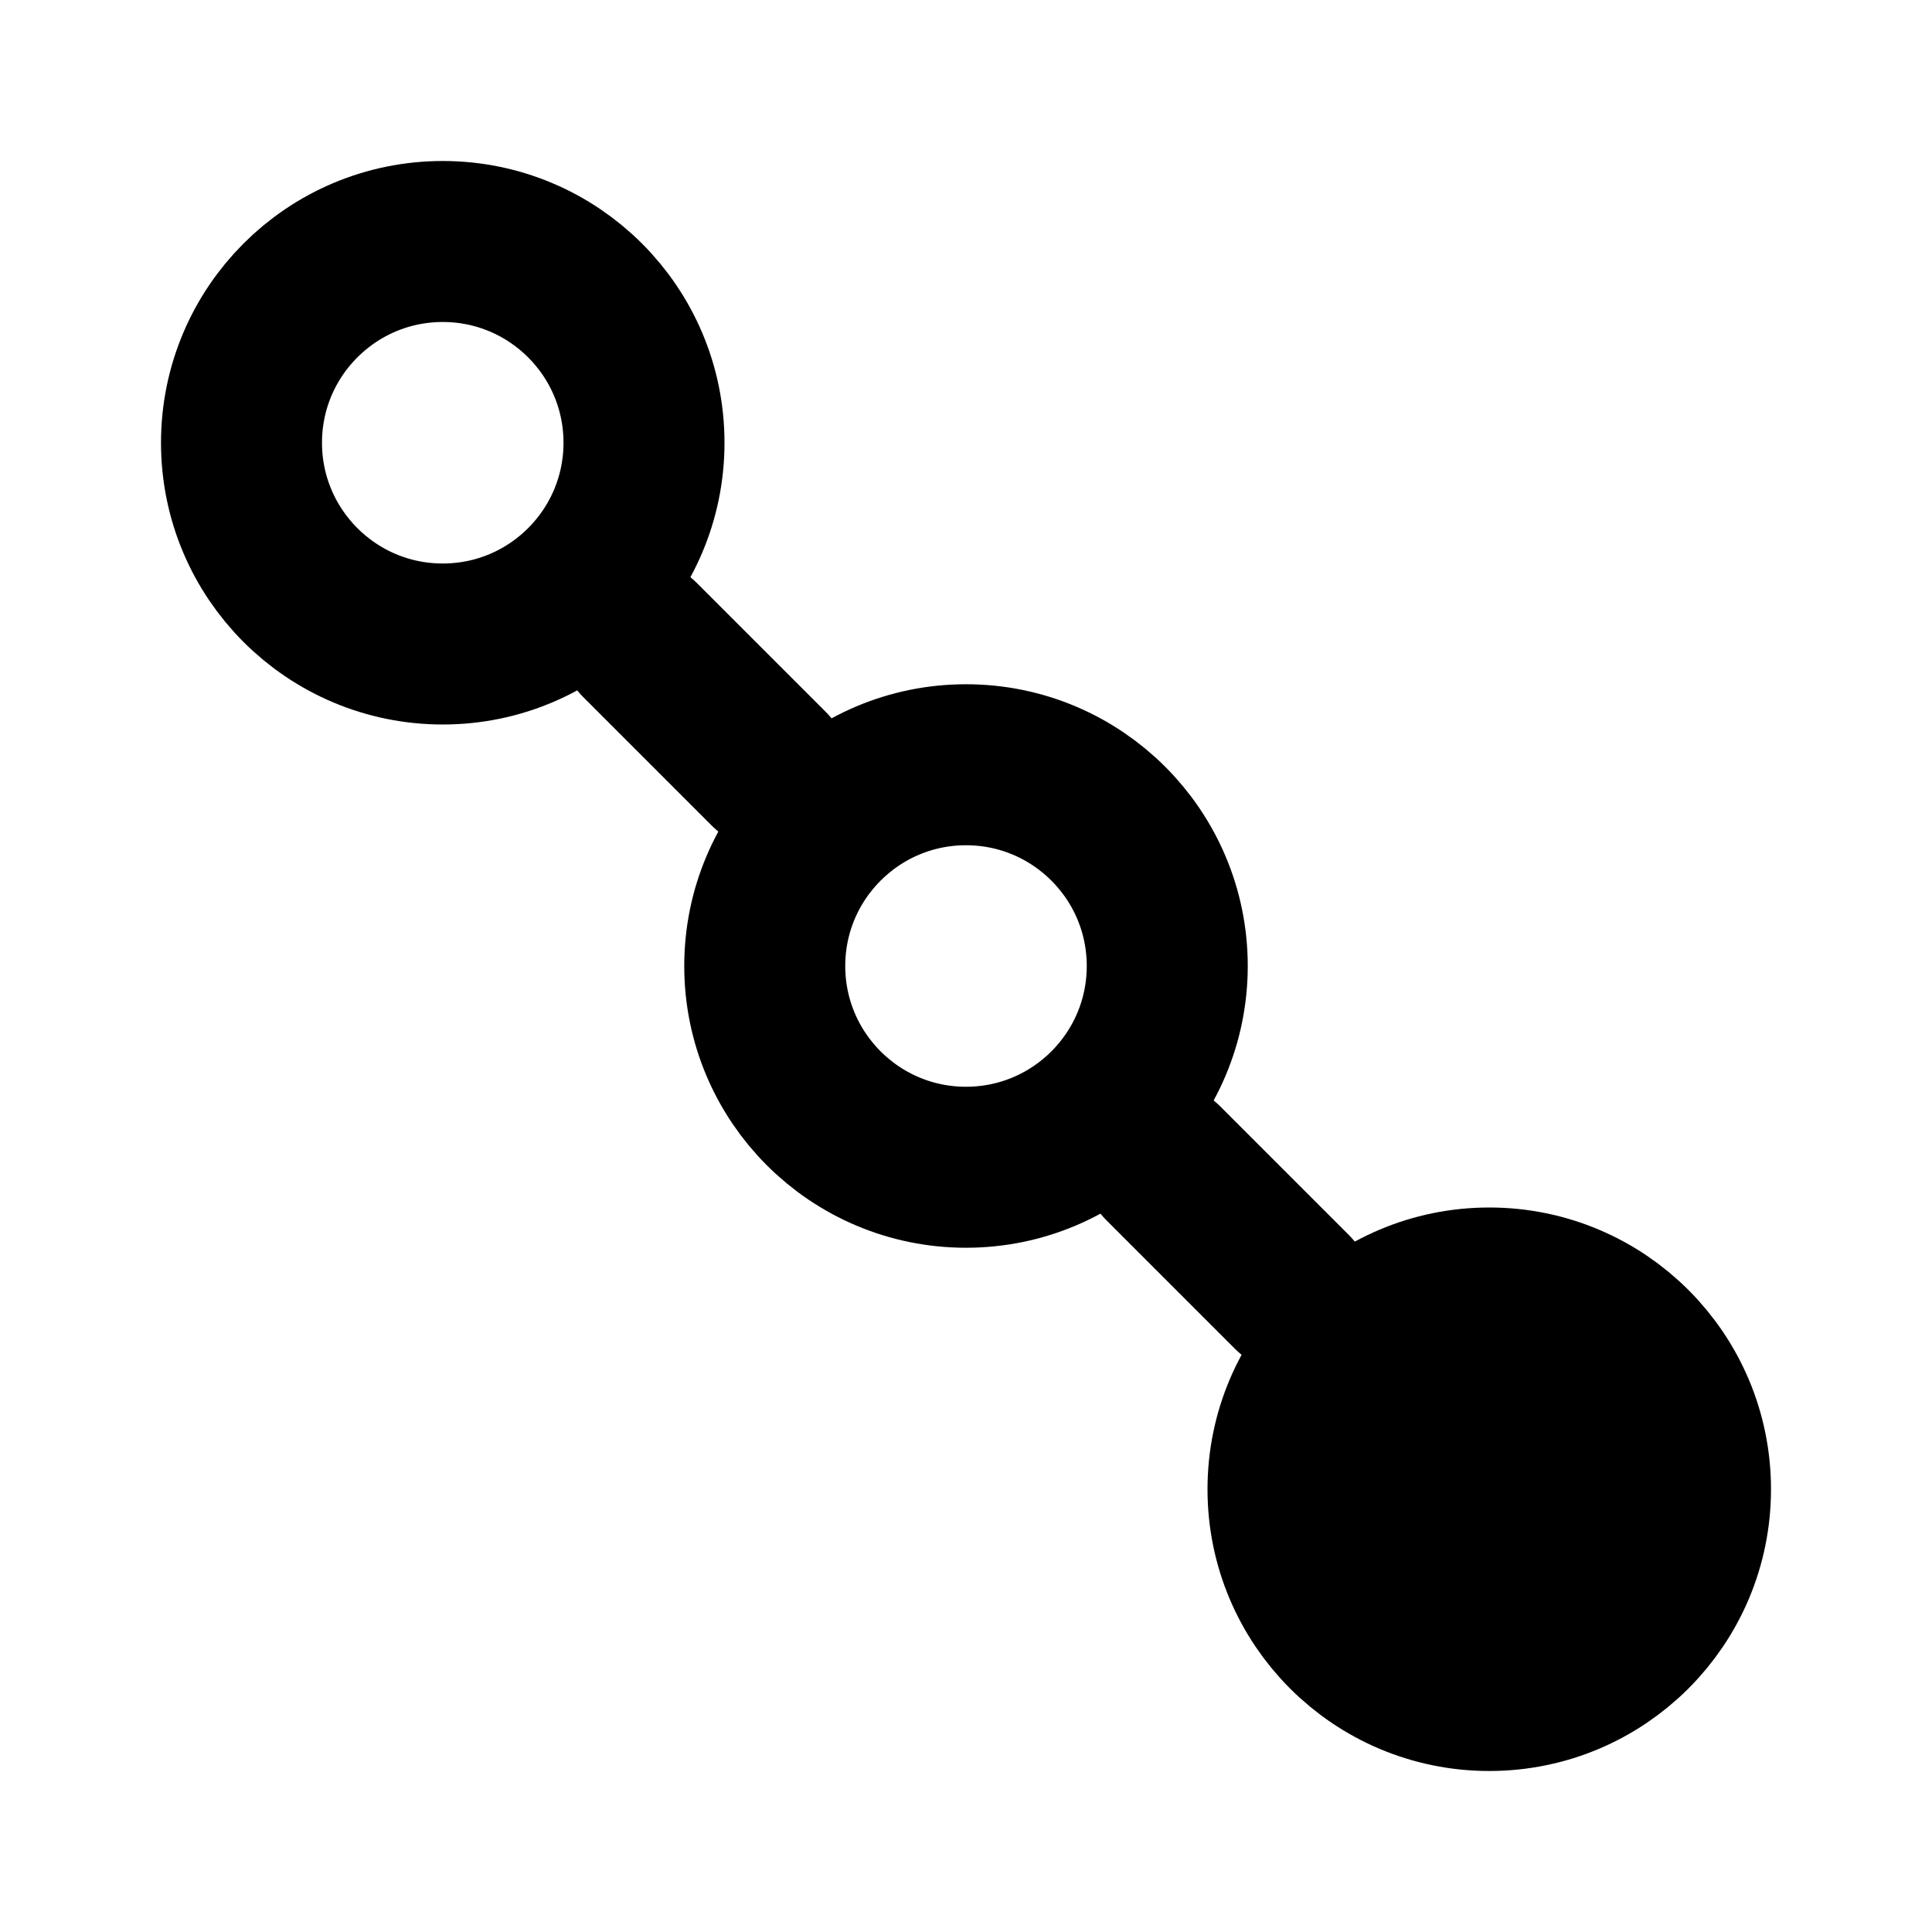
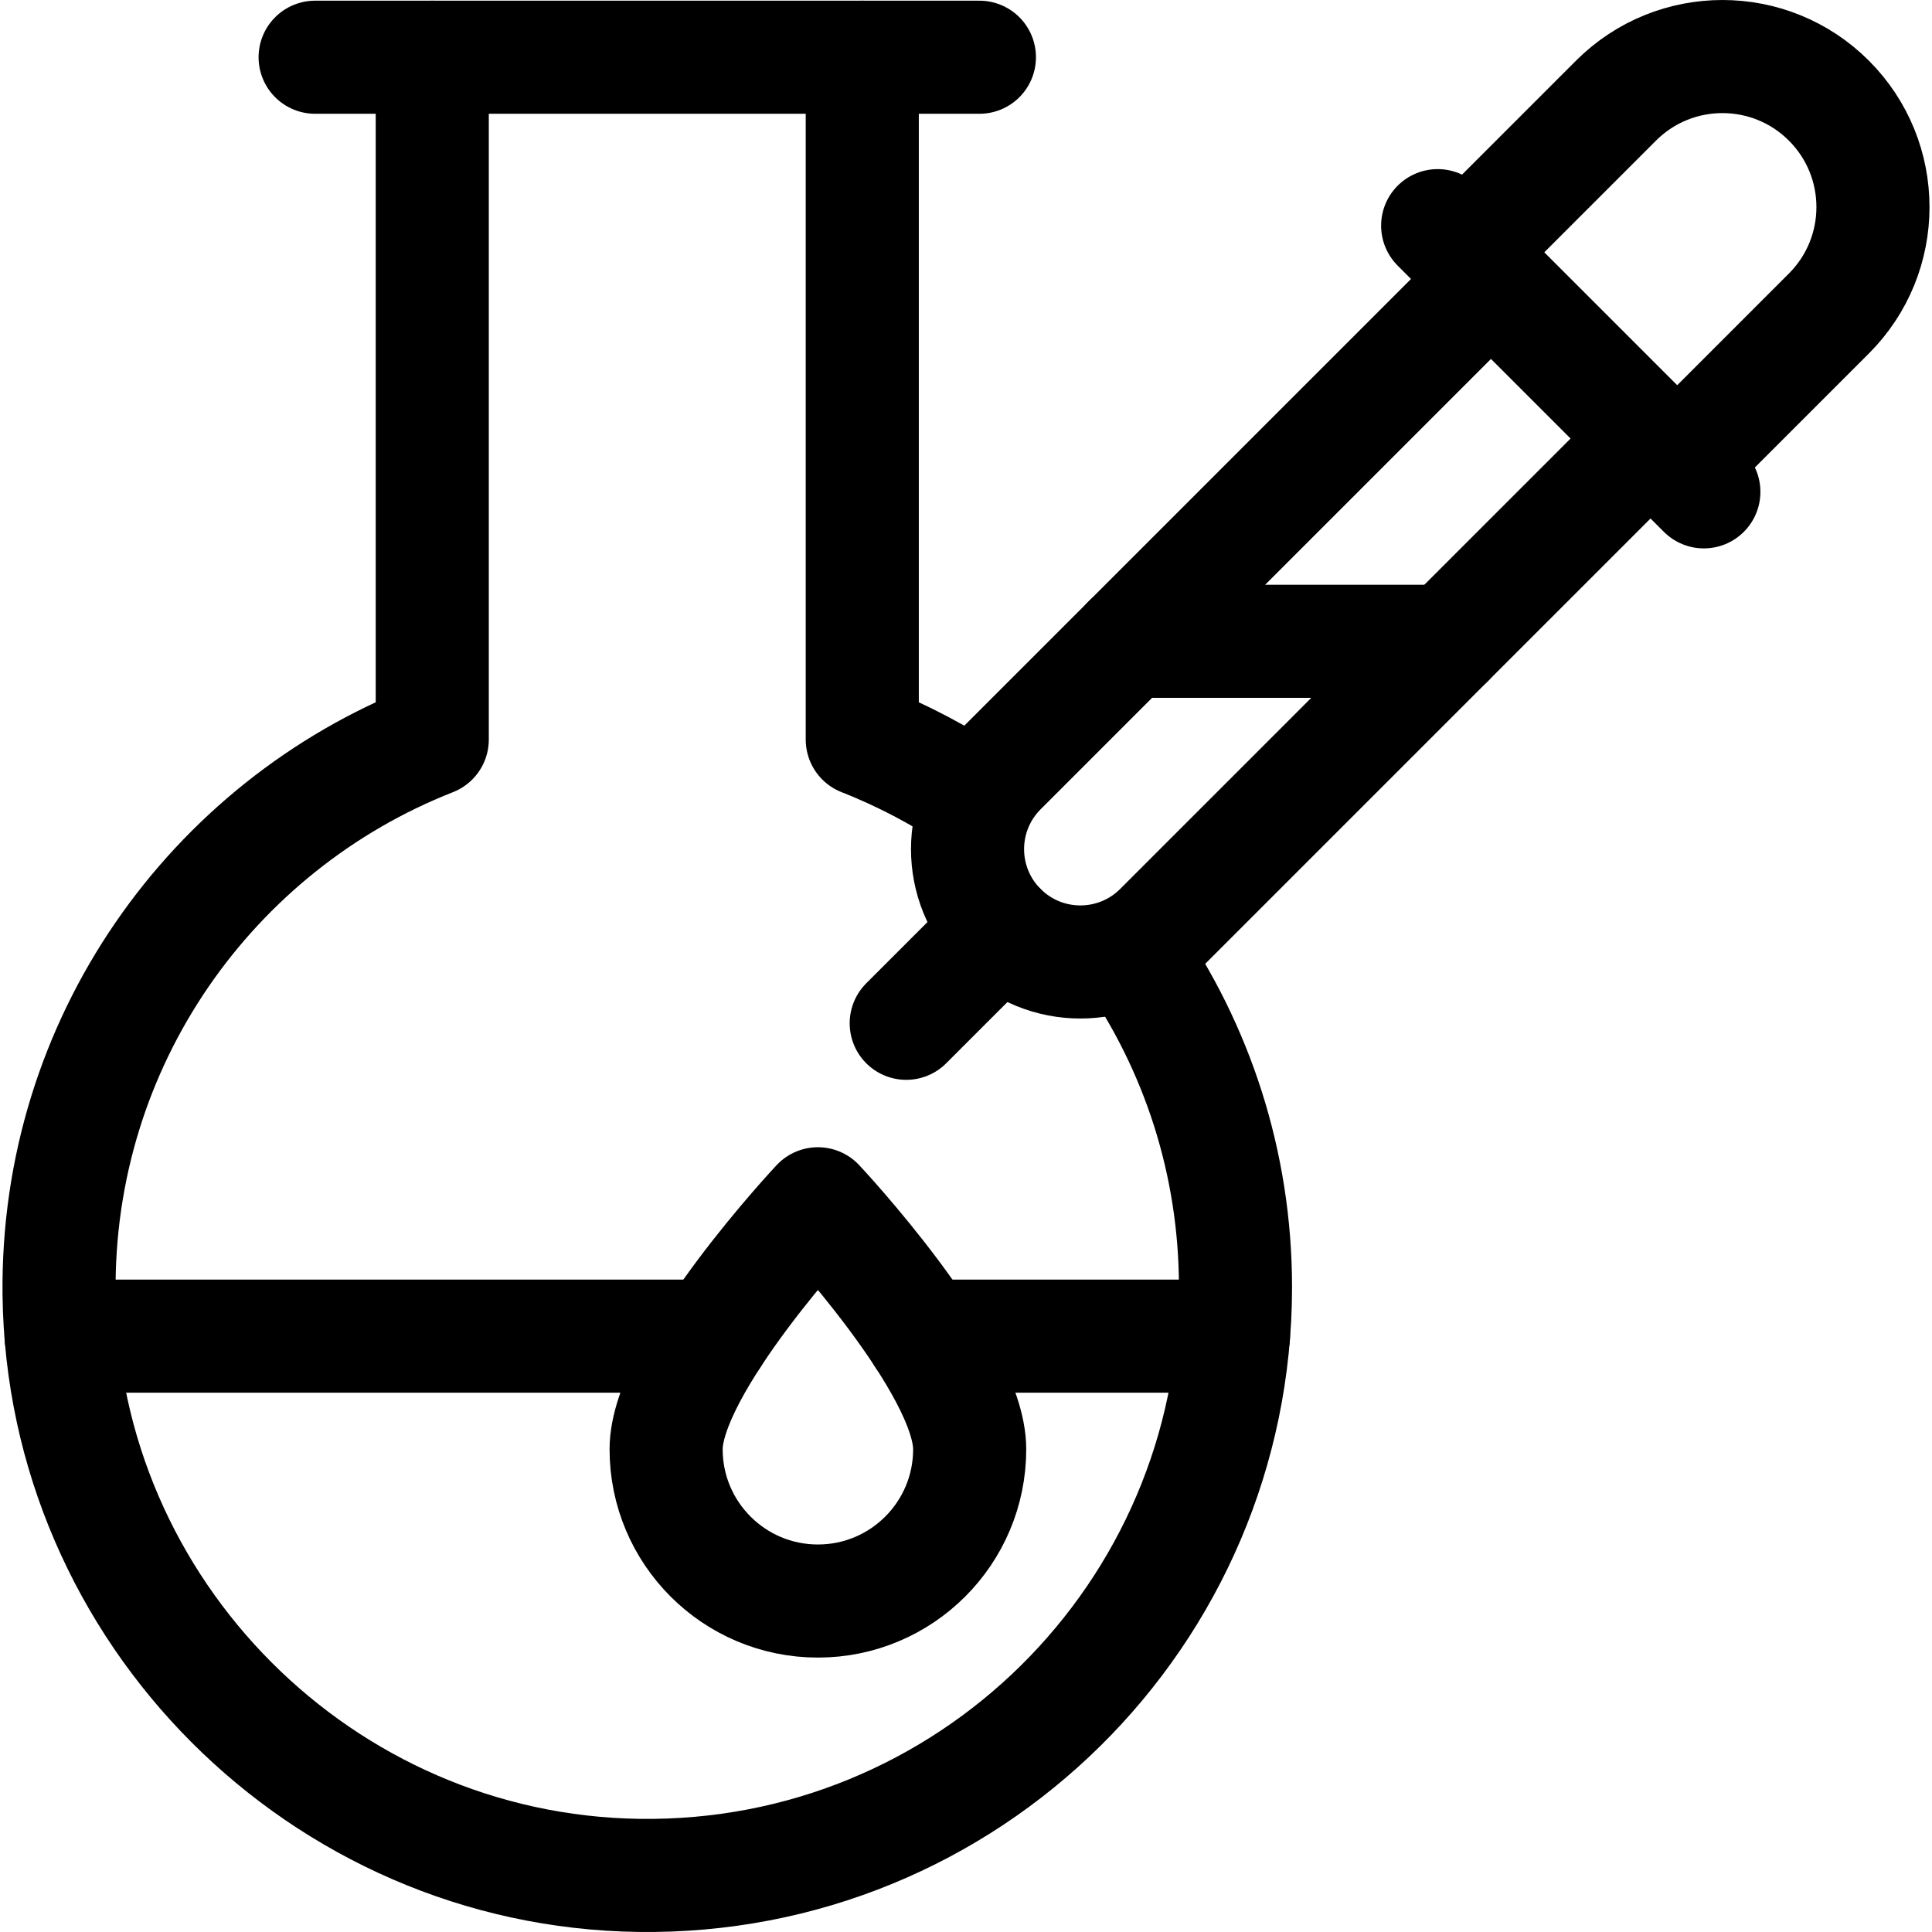
- <svg xmlns="http://www.w3.org/2000/svg" viewBox="0 0 24 24" width="24" height="24" fill="none" stroke="currentColor" stroke-width="2" stroke-linecap="round" stroke-linejoin="round">
-   <path d="M7.95 7.95 L9.55 9.55 M14.45 14.45 L16.05 16.05" />
-   <circle cx="5.5" cy="5.5" r="2.5" />
-   <circle cx="12" cy="12" r="2.5" />
-   <circle cx="18.5" cy="18.5" r="2.5" fill="currentColor" />
+ <svg xmlns="http://www.w3.org/2000/svg" version="1.1" id="Capa_1" x="0px" y="0px" viewBox="0 0 512.484 512.484" style="enable-background:new 0 0 512.484 512.484;" xml:space="preserve">
+   <g>
+     <g>
+       <g>
+         <line style="fill:none;stroke:#000000;stroke-width:30;stroke-linecap:round;stroke-linejoin:round;stroke-miterlimit:10;" x1="259.797" y1="15.181" x2="83.59" y2="15.181" />
+         <path style="fill:none;stroke:#000000;stroke-width:30;stroke-linecap:round;stroke-linejoin:round;stroke-miterlimit:10;" d="     M259.441,212.412c-9.534-6.496-19.825-11.962-30.714-16.24V15.181" />
+         <path style="fill:none;stroke:#000000;stroke-width:30;stroke-linecap:round;stroke-linejoin:round;stroke-miterlimit:10;" d="     M114.661,15.181v180.991c-58.519,22.991-99.783,80.315-98.989,147.175c0.999,84.167,69.634,152.951,153.799,154.122     c87.193,1.214,158.257-69.103,158.257-156.018c0-33.023-10.259-63.649-27.763-88.867" />
+       </g>
+       <g>
+         <g>
+           <g>
+             <g>
+               <g>
+                 <g>
+                   <path style="fill:none;stroke:#000000;stroke-width:30;stroke-linecap:round;stroke-linejoin:round;stroke-miterlimit:10;" d="          M437.824,116.325L307.742,246.407c-11.688,11.688-30.637,11.688-42.325,0l0,0c-11.688-11.688-11.688-30.637,0-42.325          L395.498,74" />
+                   <line style="fill:none;stroke:#000000;stroke-width:30;stroke-linecap:round;stroke-linejoin:round;stroke-miterlimit:10;" x1="381.356" y1="59.858" x2="451.966" y2="130.467" />
+                   <path style="fill:none;stroke:#000000;stroke-width:30;stroke-linecap:round;stroke-linejoin:round;stroke-miterlimit:10;" d="          M444.895,123.396l40.234-40.234c15.593-15.593,15.593-40.874,0-56.467h0c-15.593-15.593-40.874-15.593-56.467,0          l-40.234,40.234" />
+                 </g>
+               </g>
+             </g>
+           </g>
+           <line style="fill:none;stroke:#000000;stroke-width:30;stroke-linecap:round;stroke-linejoin:round;stroke-miterlimit:10;" x1="265.417" y1="246.407" x2="240.386" y2="271.438" />
+         </g>
+         <line style="fill:none;stroke:#000000;stroke-width:30;stroke-linecap:round;stroke-linejoin:round;stroke-miterlimit:10;" x1="299.383" y1="170.116" x2="384.033" y2="170.116" />
+       </g>
+       <path style="fill:none;stroke:#000000;stroke-width:30;stroke-linecap:round;stroke-linejoin:round;stroke-miterlimit:10;" d="    M257.219,384.429c0,22.236-18.026,40.262-40.262,40.262c-22.236,0-40.262-18.026-40.262-40.262    c0-22.236,40.262-65.115,40.262-65.115S257.219,362.192,257.219,384.429z" />
+     </g>
+     <g>
+       <line style="fill:none;stroke:#000000;stroke-width:30;stroke-linecap:round;stroke-linejoin:round;stroke-miterlimit:10;" x1="189.188" y1="354.429" x2="16.202" y2="354.429" />
+       <line style="fill:none;stroke:#000000;stroke-width:30;stroke-linecap:round;stroke-linejoin:round;stroke-miterlimit:10;" x1="244.724" y1="354.429" x2="327.192" y2="354.429" />
+     </g>
+   </g>
+   <g>
+ </g>
+   <g>
+ </g>
+   <g>
+ </g>
+   <g>
+ </g>
+   <g>
+ </g>
+   <g>
+ </g>
+   <g>
+ </g>
+   <g>
+ </g>
+   <g>
+ </g>
+   <g>
+ </g>
+   <g>
+ </g>
+   <g>
+ </g>
+   <g>
+ </g>
+   <g>
+ </g>
+   <g>
+ </g>
</svg>
